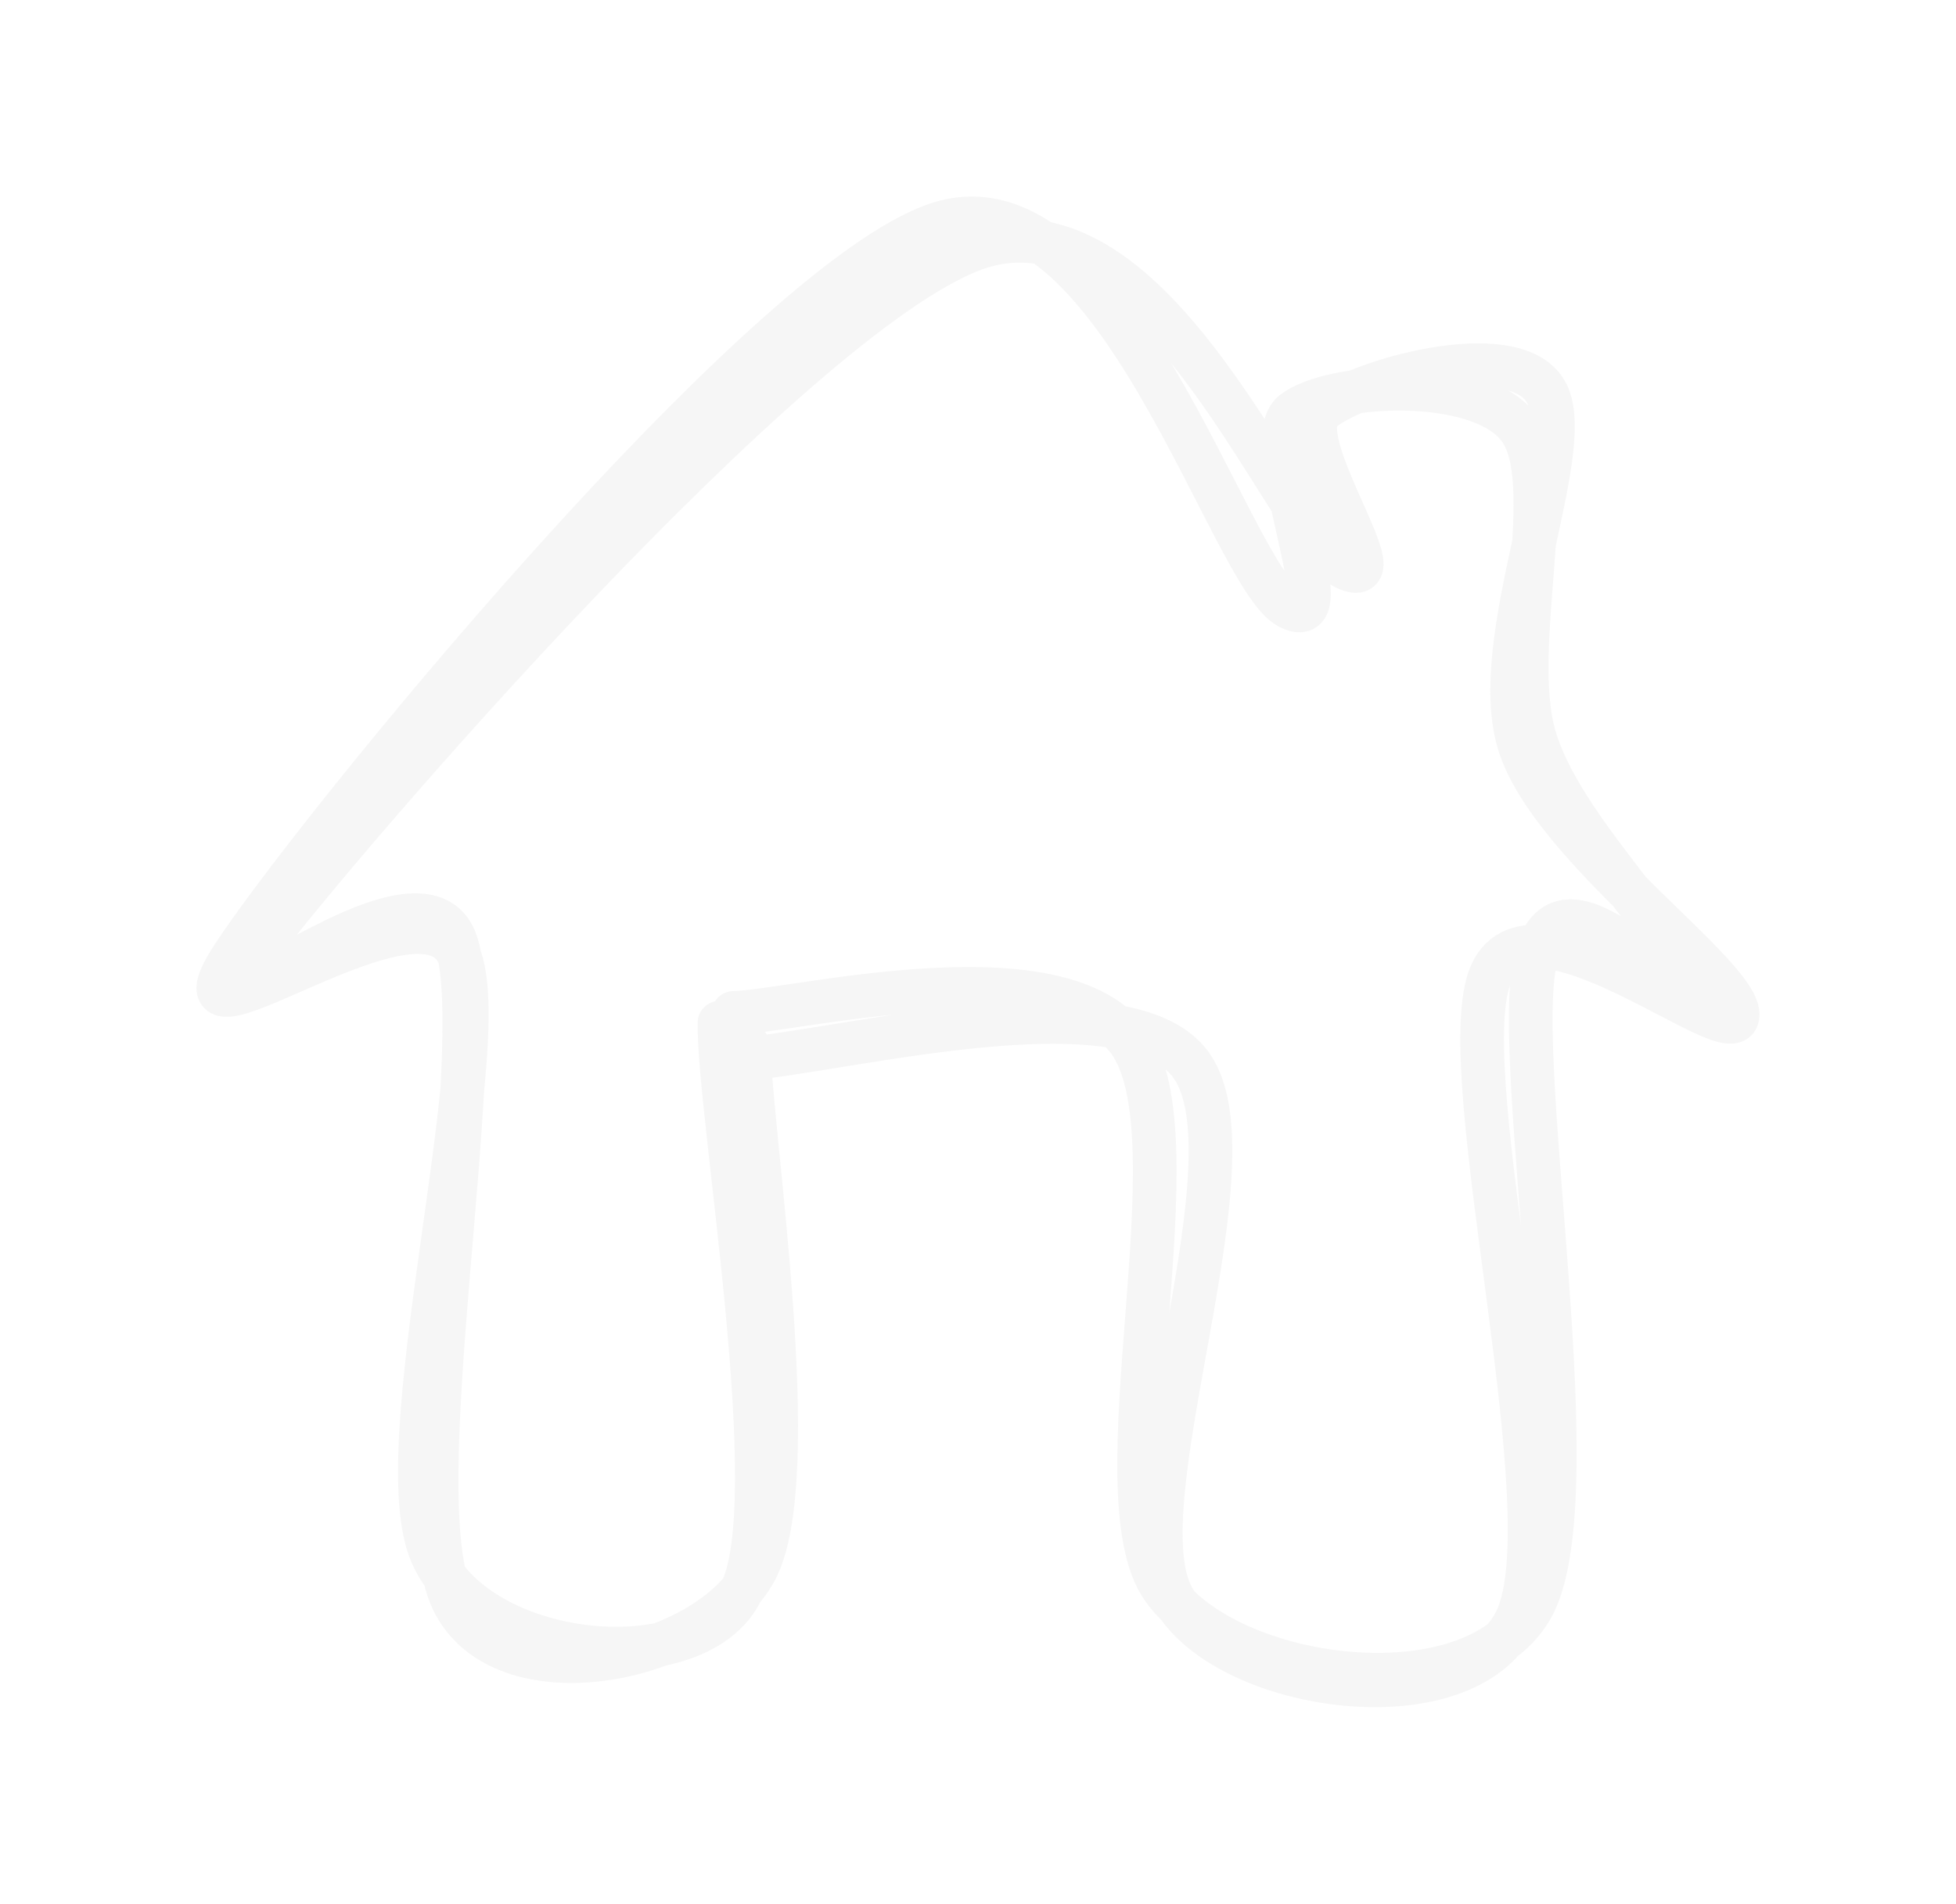
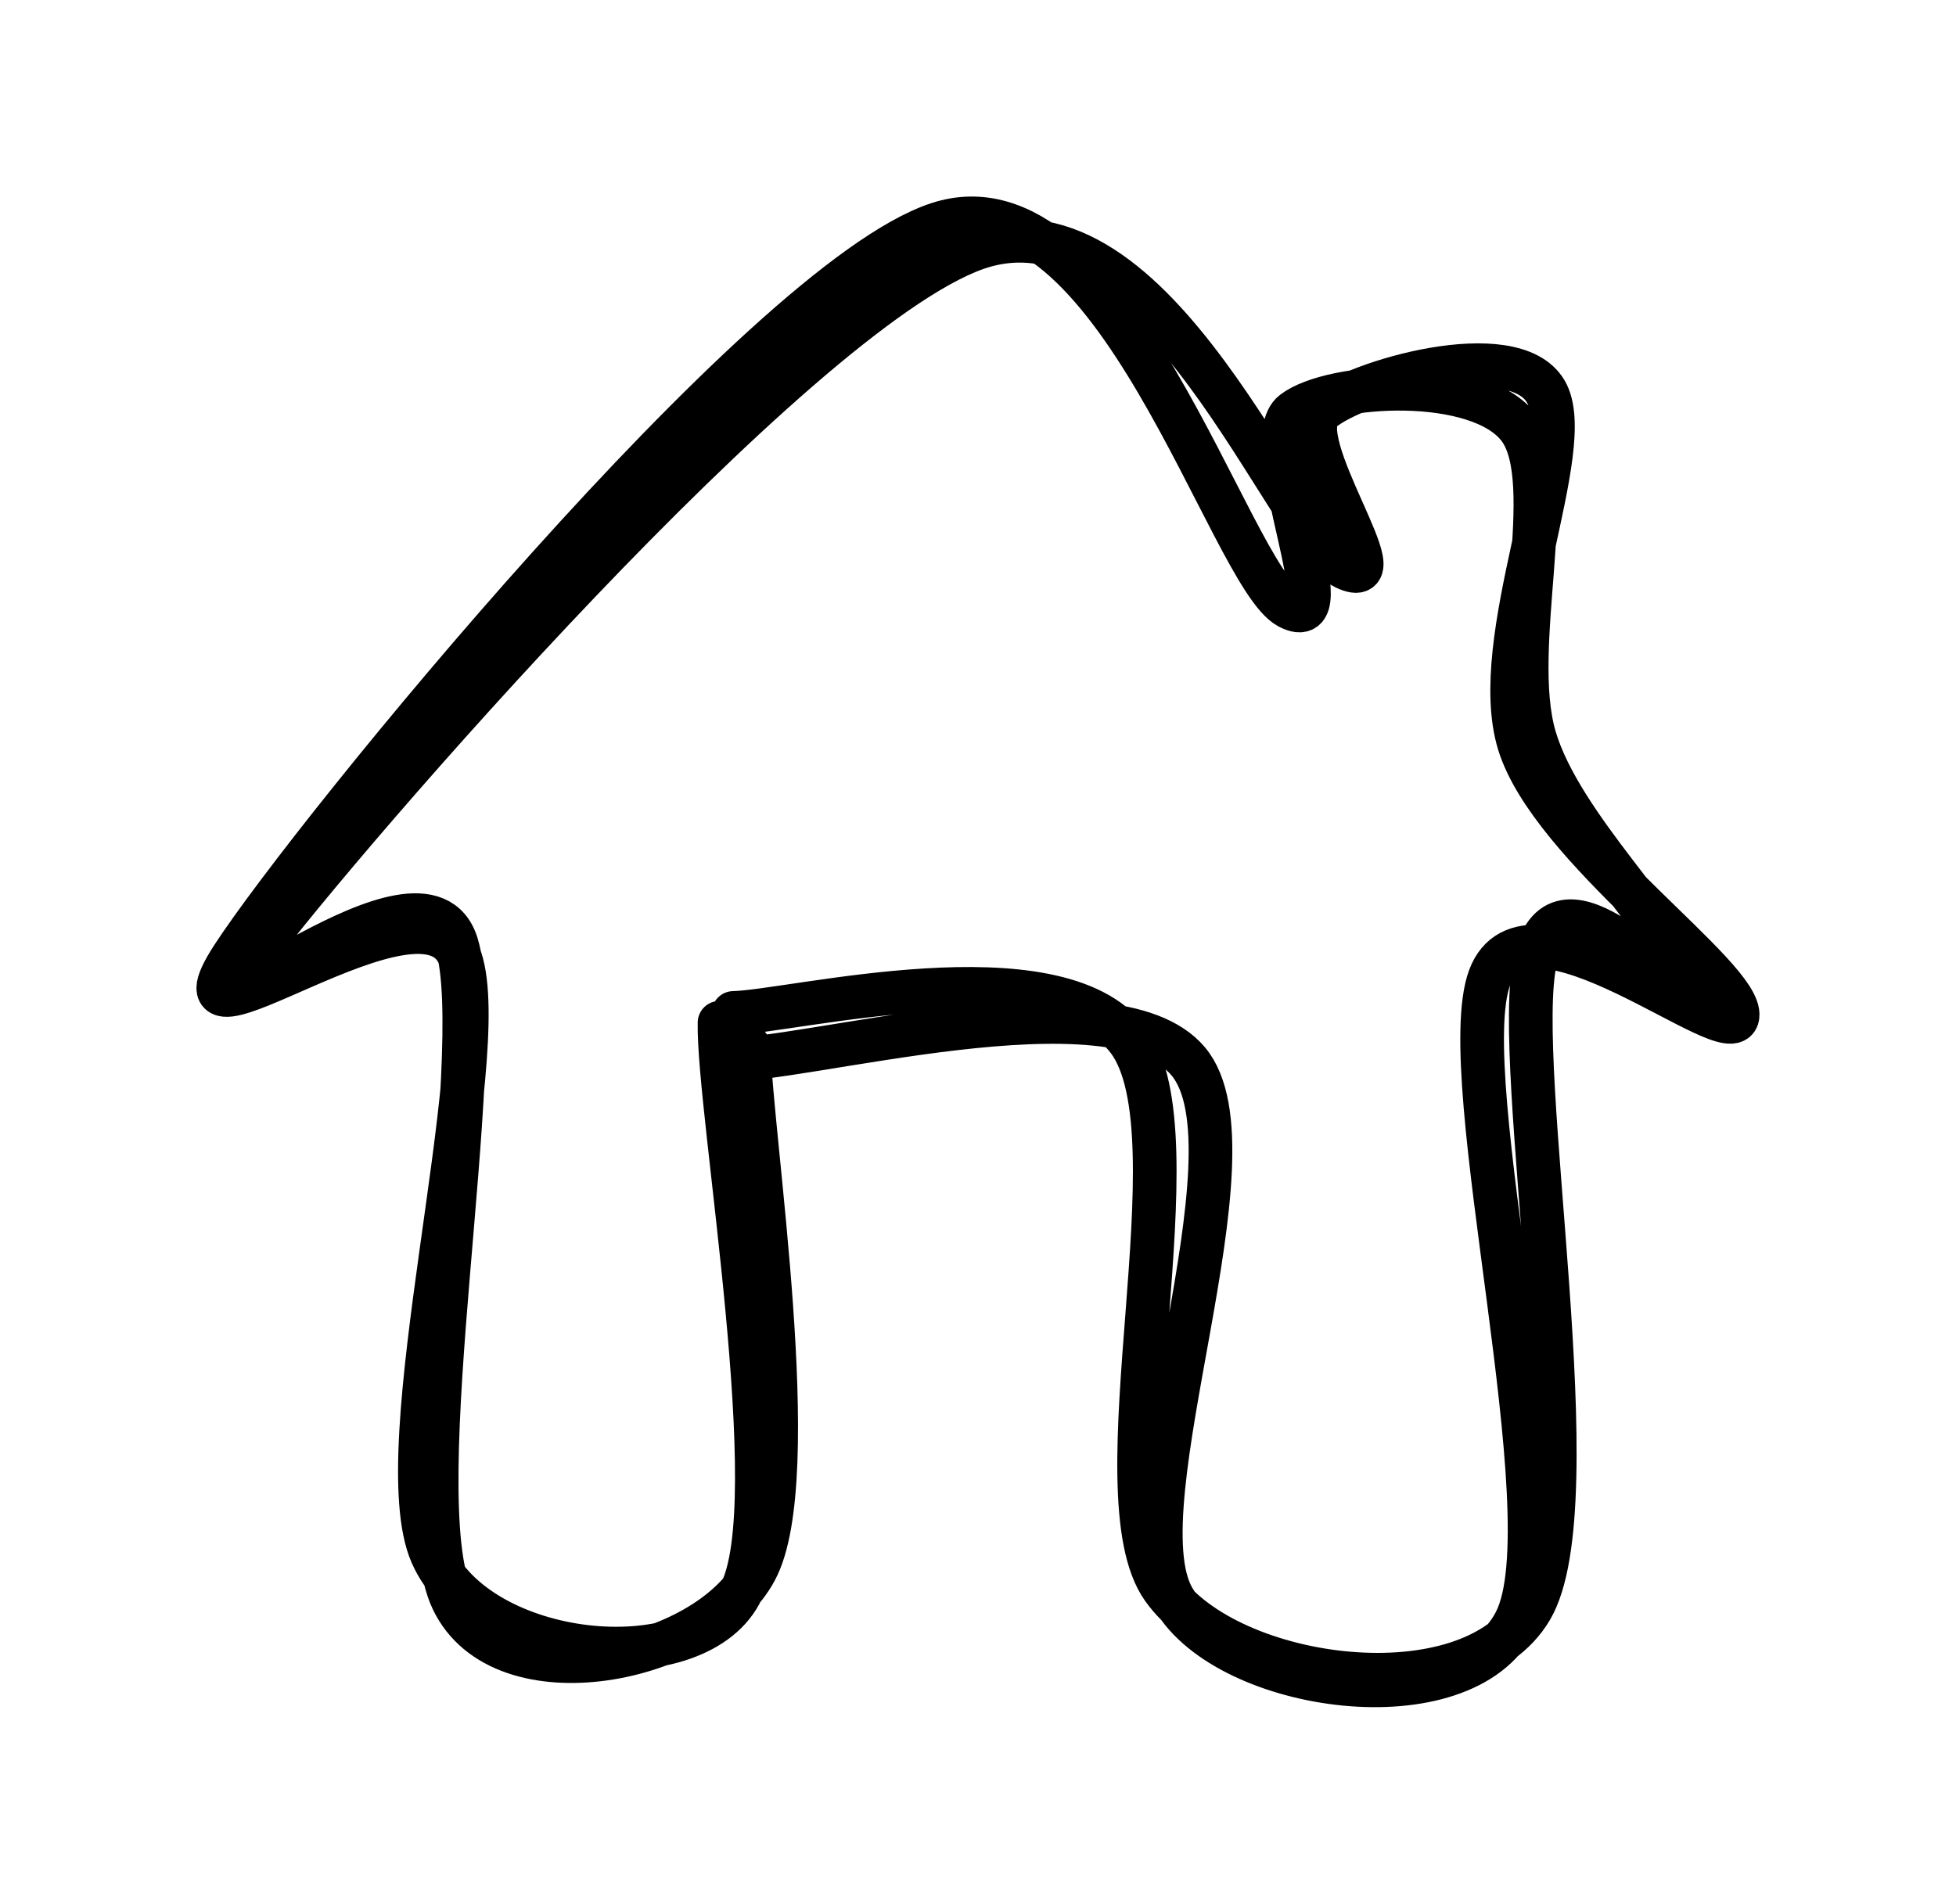
- <svg xmlns="http://www.w3.org/2000/svg" version="1.1" viewBox="0 0 89.592 87.208" width="268.775" height="261.625" filter="invert(93%) hue-rotate(180deg)">
+ <svg xmlns="http://www.w3.org/2000/svg" version="1.1" viewBox="0 0 89.592 87.208" width="268.775" height="261.625">
  <defs>
    <style class="style-fonts">
-       
+ 
    </style>
  </defs>
  <g stroke-linecap="round">
    <g transform="translate(34.07652 48.03382) rotate(0 10.71936 -4.429577)">
-       <path d="M0.22 -0.09 C0.28 3.88, 2.8 19.68, 0.53 23.9 C-1.73 28.13, -11.07 30.04, -13.35 25.26 C-15.64 20.48, -11.65 0.17, -13.16 -4.77 C-14.67 -9.7, -26.37 0.96, -22.41 -4.36 C-18.44 -9.67, 2.3 -33.7, 10.62 -36.65 C18.94 -39.59, 24.9 -23.26, 27.54 -22.02 C30.18 -20.78, 24.92 -27.86, 26.45 -29.21 C27.98 -30.55, 35.21 -32.65, 36.72 -30.11 C38.23 -27.57, 34.04 -18.75, 35.5 -13.98 C36.97 -9.21, 45.74 -3.27, 45.51 -1.48 C45.29 0.31, 35.85 -7.86, 34.15 -3.24 C32.46 1.38, 37.76 21.51, 35.34 26.25 C32.93 30.99, 22.17 29.48, 19.67 25.21 C17.17 20.93, 23.8 4.71, 20.35 0.59 C16.91 -3.52, 2.48 0.7, -0.99 0.51 M-1.12 -1.18 C-1.2 2.9, 2.02 20.92, -0.18 24.98 C-2.37 29.03, -12.17 28.01, -14.3 23.17 C-16.44 18.32, -11.47 0.45, -12.99 -4.11 C-14.51 -8.67, -27.06 1.41, -23.42 -4.2 C-19.77 -9.81, 0.81 -35.1, 8.87 -37.77 C16.93 -40.44, 22.24 -21.66, 24.95 -20.22 C27.66 -18.78, 23.4 -27.78, 25.16 -29.15 C26.92 -30.51, 33.67 -30.89, 35.51 -28.42 C37.36 -25.94, 35.01 -18.4, 36.21 -14.27 C37.41 -10.14, 42.7 -5.34, 42.71 -3.64 C42.72 -1.94, 37.36 -8.96, 36.25 -4.07 C35.14 0.82, 38.89 20.88, 36.05 25.68 C33.21 30.48, 22.26 29.07, 19.19 24.73 C16.11 20.39, 20.88 4.01, 17.61 -0.38 C14.33 -4.77, 2.18 -1.68, -0.48 -1.63" stroke="#1e1e1e" stroke-width="2" fill="none" />
+       <path d="M0.22 -0.09 C0.28 3.88, 2.8 19.68, 0.53 23.9 C-1.73 28.13, -11.07 30.04, -13.35 25.26 C-15.64 20.48, -11.65 0.17, -13.16 -4.77 C-14.67 -9.7, -26.37 0.96, -22.41 -4.36 C-18.44 -9.67, 2.3 -33.7, 10.62 -36.65 C18.94 -39.59, 24.9 -23.26, 27.54 -22.02 C30.18 -20.78, 24.92 -27.86, 26.45 -29.21 C27.98 -30.55, 35.21 -32.65, 36.72 -30.11 C38.23 -27.57, 34.04 -18.75, 35.5 -13.98 C36.97 -9.21, 45.74 -3.27, 45.51 -1.48 C45.29 0.31, 35.85 -7.86, 34.15 -3.24 C32.46 1.38, 37.76 21.51, 35.34 26.25 C32.93 30.99, 22.17 29.48, 19.67 25.21 C17.17 20.93, 23.8 4.71, 20.35 0.59 C16.91 -3.52, 2.48 0.7, -0.99 0.51 M-1.12 -1.18 C-1.2 2.9, 2.02 20.92, -0.18 24.98 C-2.37 29.03, -12.17 28.01, -14.3 23.17 C-16.44 18.32, -11.47 0.45, -12.99 -4.11 C-14.51 -8.67, -27.06 1.41, -23.42 -4.2 C-19.77 -9.81, 0.81 -35.1, 8.87 -37.77 C16.93 -40.44, 22.24 -21.66, 24.95 -20.22 C27.66 -18.78, 23.4 -27.78, 25.16 -29.15 C26.92 -30.51, 33.67 -30.89, 35.51 -28.42 C37.36 -25.94, 35.01 -18.4, 36.21 -14.27 C37.41 -10.14, 42.7 -5.34, 42.71 -3.64 C42.72 -1.94, 37.36 -8.96, 36.25 -4.07 C35.14 0.82, 38.89 20.88, 36.05 25.68 C33.21 30.48, 22.26 29.07, 19.19 24.73 C16.11 20.39, 20.88 4.01, 17.61 -0.38 C14.33 -4.77, 2.18 -1.68, -0.48 -1.63" stroke="#000000" stroke-width="2" fill="none" />
    </g>
  </g>
  <mask />
</svg>
